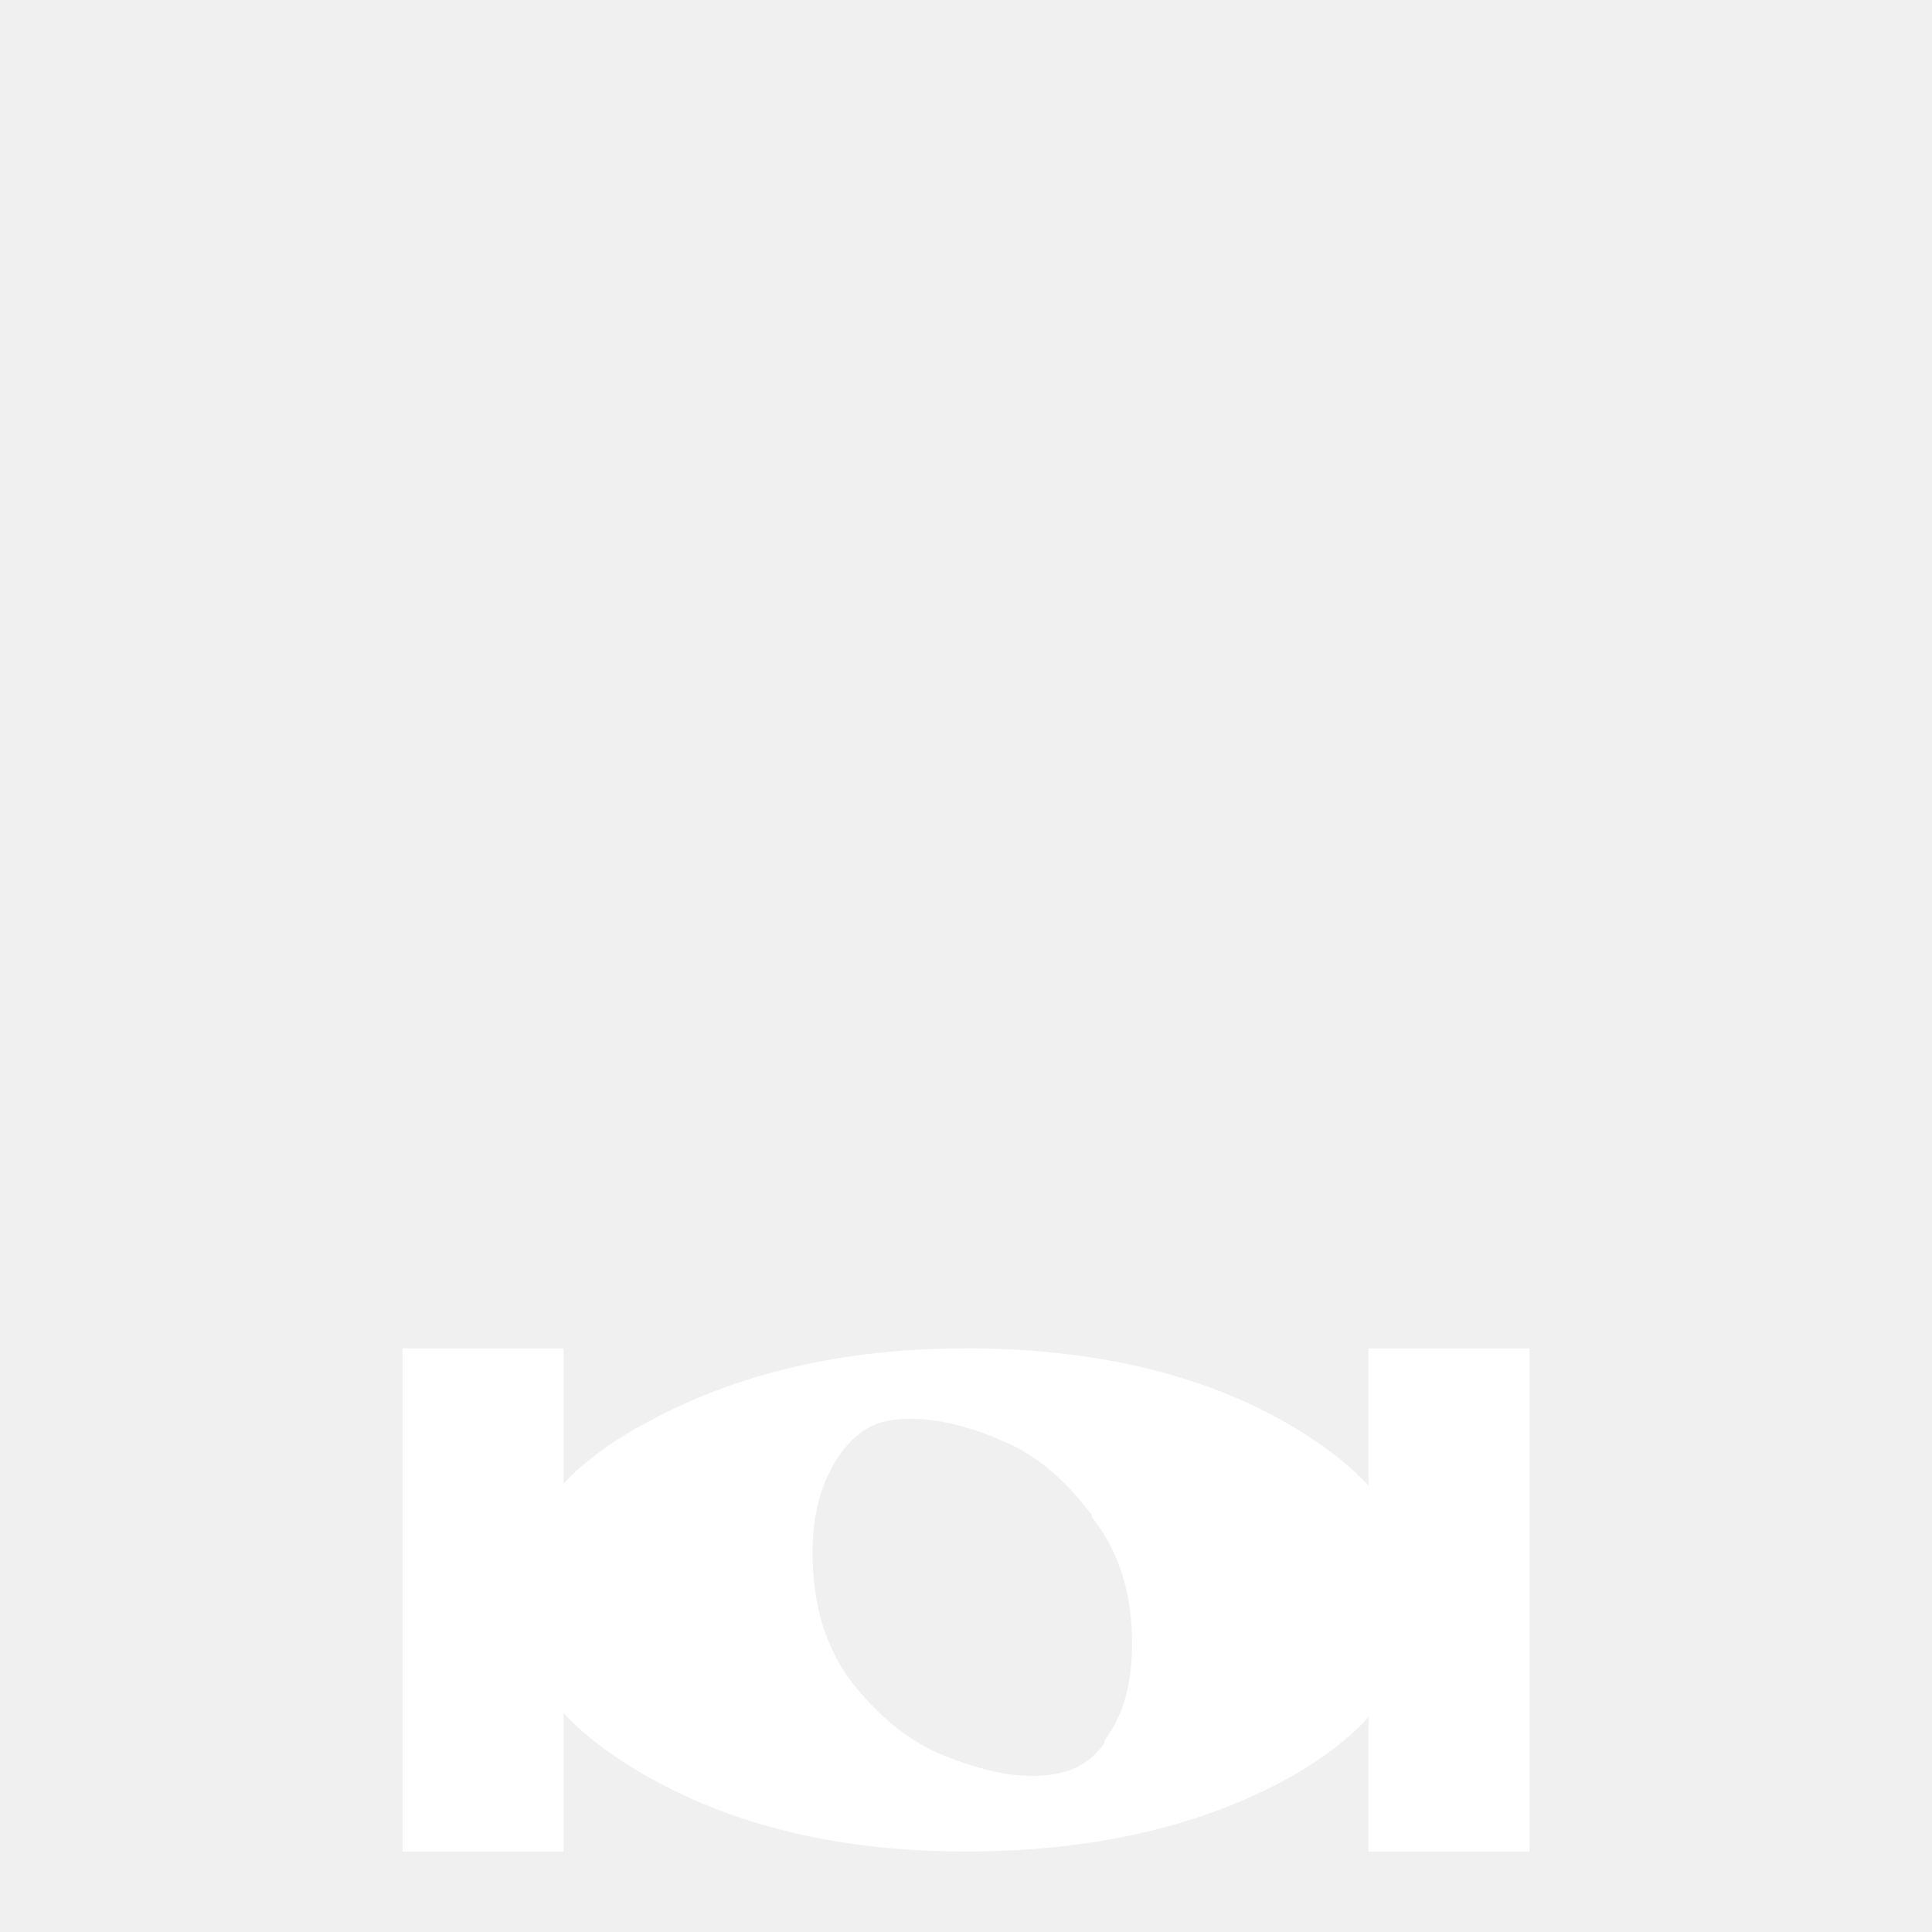
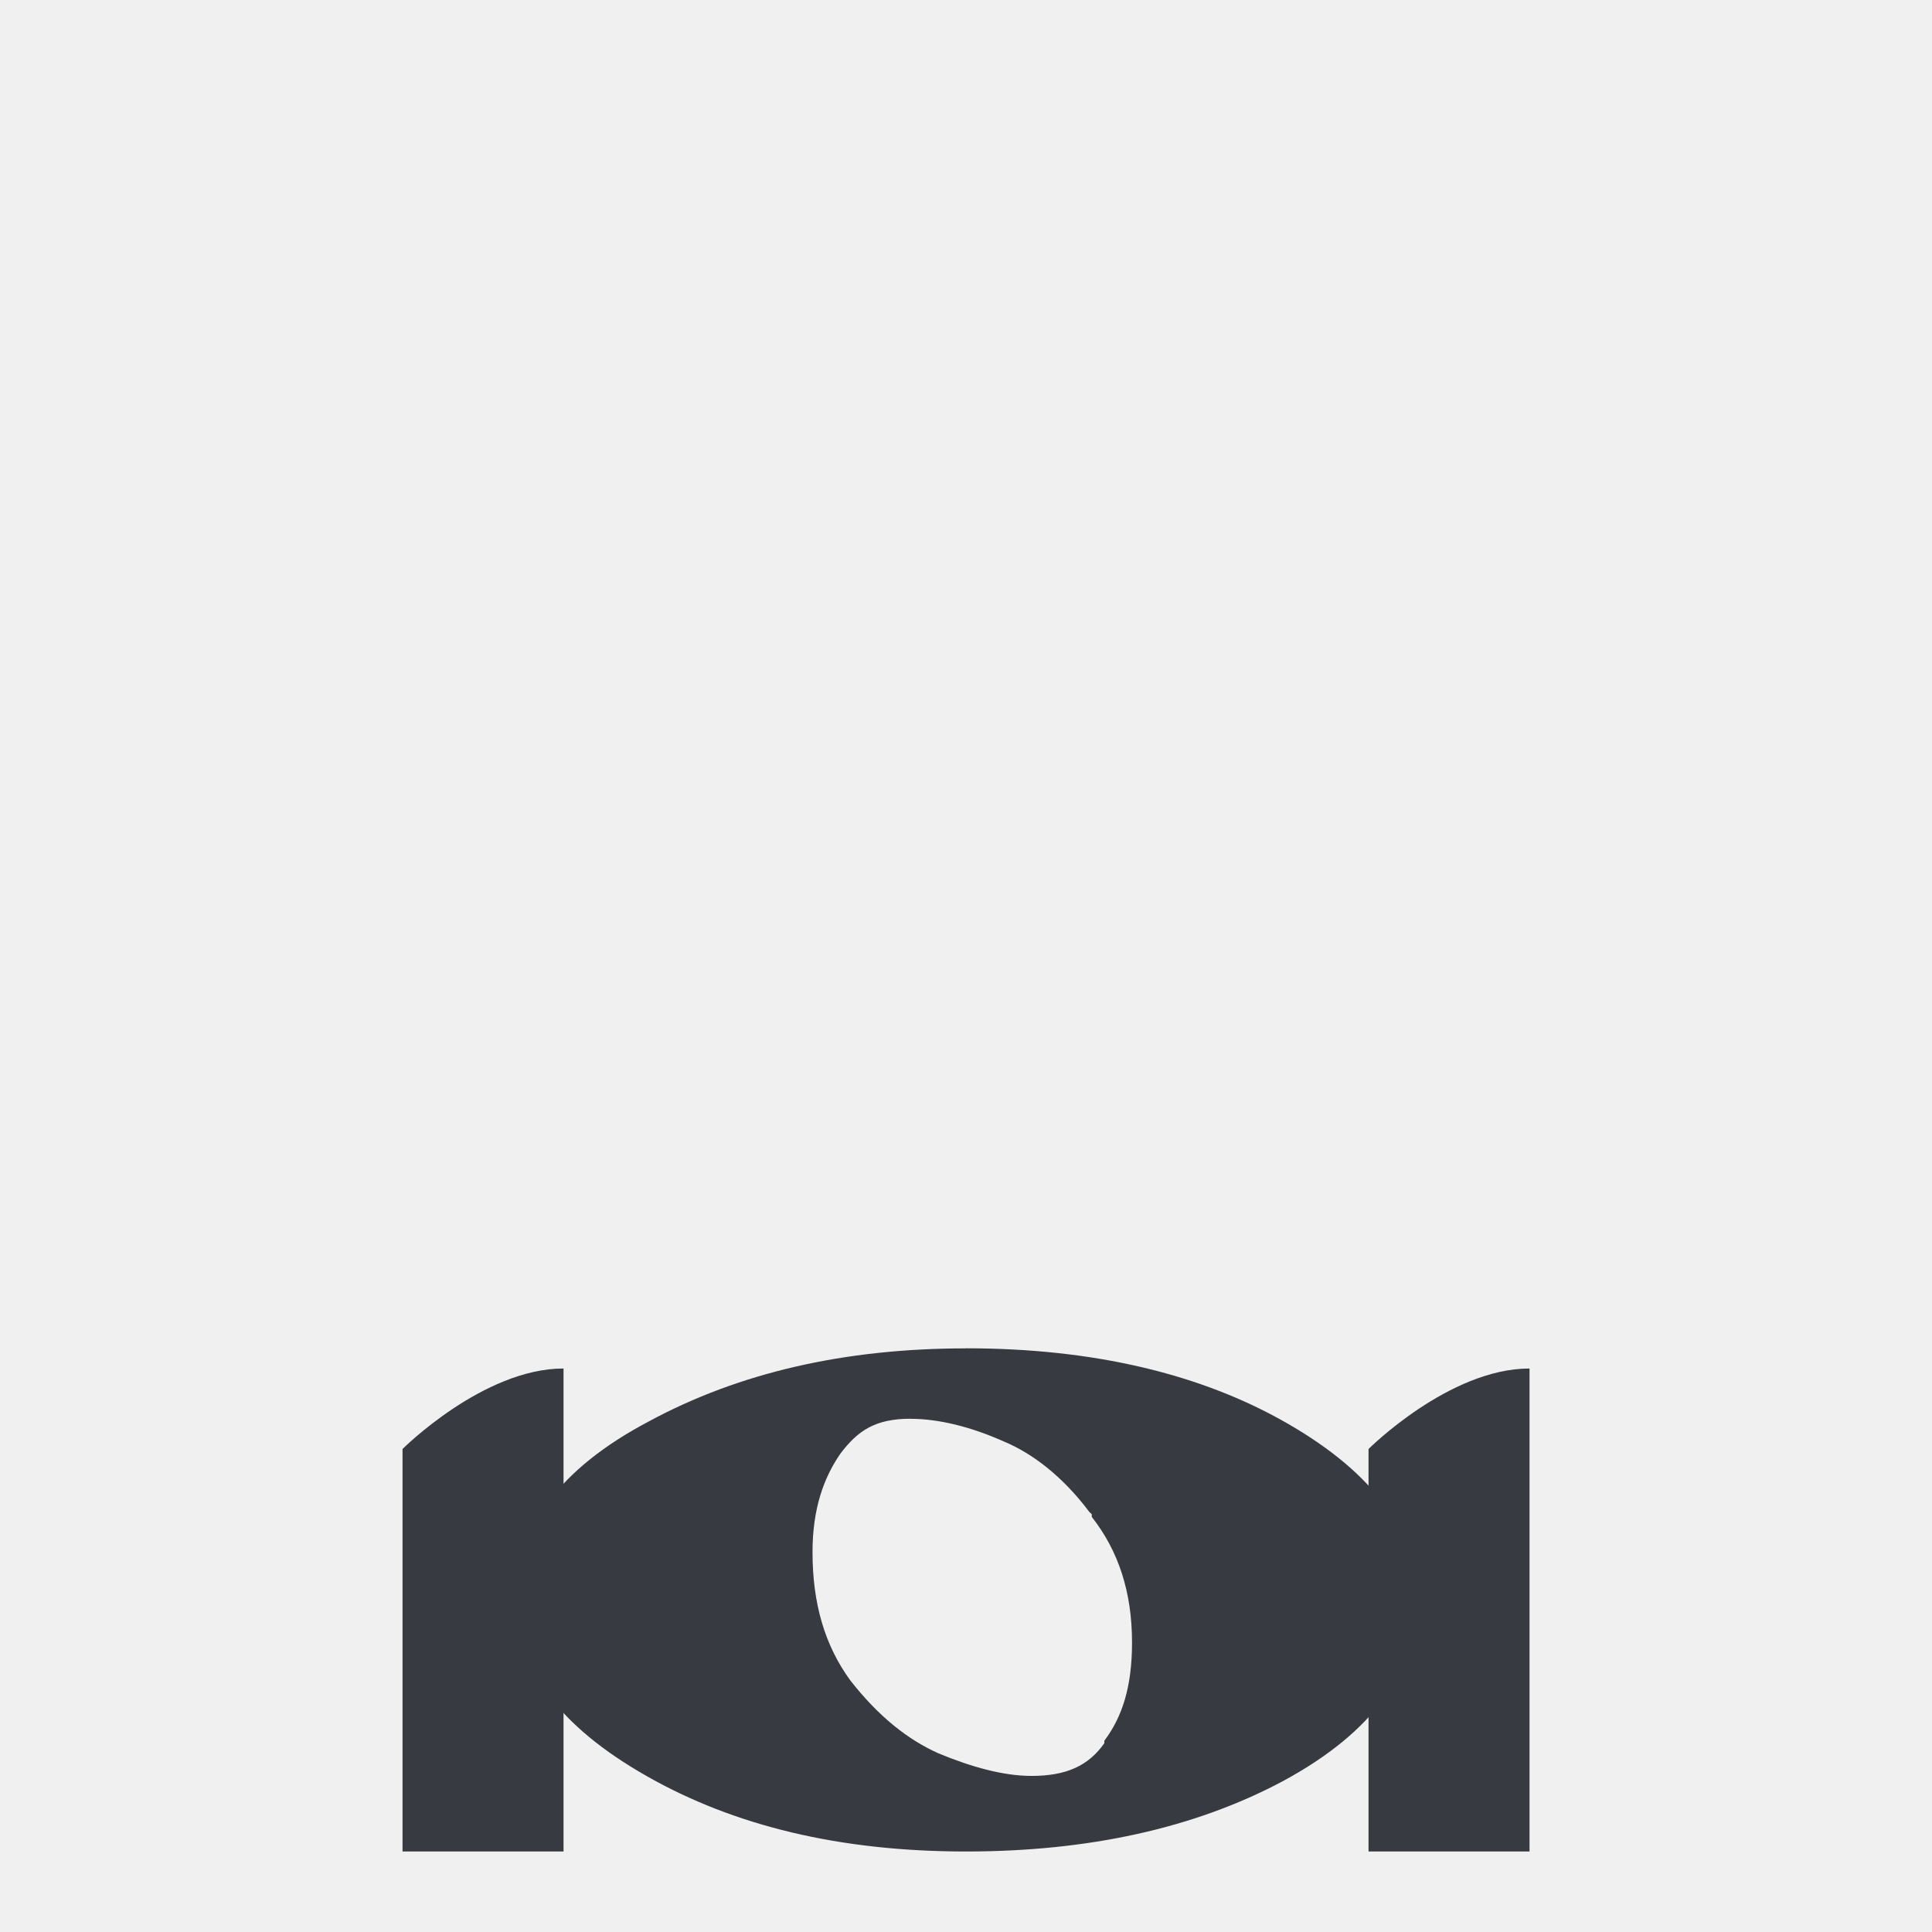
- <svg xmlns="http://www.w3.org/2000/svg" height="24" id="svg7384" version="1.1" width="24">
-   <defs id="defs7386" />
-   <g id="actions" style="display:inline" transform="translate(-399.9994,-267)">
-     <rect height="6.25" id="rect4341-0-1" style="color:#000000;fill:#ffffff;fill-opacity:1;fill-rule:nonzero;stroke:none;stroke-width:1.508;marker:none;visibility:visible;display:inline;overflow:visible;enable-background:new" width="2" x="416.999" y="283.75" />
-     <rect height="6.25" id="rect8865-0" style="color:#000000;fill:#ffffff;fill-opacity:1;fill-rule:nonzero;stroke:none;stroke-width:1.508;marker:none;visibility:visible;display:inline;overflow:visible;enable-background:new" width="2" x="405" y="283.75" />
-     <path d="m 411.999,283.75 c -1.51,0 -2.82,0.302 -3.938,0.906 -1.117,0.589 -1.656,1.328 -1.656,2.219 0,0.845 0.538,1.569 1.625,2.187 1.087,0.619 2.399,0.938 3.969,0.938 1.51,0 2.835,-0.286 3.938,-0.875 1.117,-0.604 1.656,-1.359 1.656,-2.25 -2e-5,-0.845 -0.522,-1.569 -1.594,-2.188 -1.072,-0.619 -2.415,-0.938 -4,-0.938 z m -0.688,0.75 c 0.376,2e-5 0.802,0.095 1.219,0.281 0.396,0.164 0.778,0.461 1.125,0.938 l 0,0.031 c 0.349,0.446 0.531,0.998 0.531,1.656 0,0.574 -0.135,0.993 -0.375,1.312 -0.22,0.311 -0.534,0.469 -1,0.469 -0.378,0 -0.801,-0.108 -1.219,-0.281 -0.401,-0.18 -0.763,-0.474 -1.125,-0.938 -0.336,-0.462 -0.5,-1.028 -0.5,-1.688 0,-0.576 0.149,-0.993 0.375,-1.312 0.235,-0.314 0.503,-0.469 0.969,-0.469 z" id="path2814-7-1-99" style="font-size:20px;font-style:normal;font-variant:normal;font-weight:normal;font-stretch:normal;text-align:start;line-height:125%;writing-mode:lr-tb;text-anchor:start;fill:#ffffff;fill-opacity:1;stroke:none;display:inline;font-family:MScore1;-inkscape-font-specification:MScore1" />
-     <path d="m 411.312,284 c -0.594,1e-5 -1.075,0.214 -1.406,0.656 l 0,0.031 c -0.306,0.433 -0.438,0.945 -0.438,1.594 0,0.75 0.185,1.469 0.594,2.031 0.404,0.517 0.849,0.872 1.344,1.094 0.472,0.196 0.95,0.281 1.406,0.281 0.578,0 1.054,-0.221 1.375,-0.656 l 0.031,0 c 0.313,-0.431 0.469,-0.984 0.469,-1.625 0,-0.757 -0.231,-1.456 -0.656,-2 -0.386,-0.531 -0.77,-0.914 -1.281,-1.125 -0.479,-0.215 -0.983,-0.281 -1.438,-0.281 z m 0,0.25 c 0.424,0 0.874,0.085 1.312,0.281 0.448,0.186 0.849,0.553 1.219,1.062 0.387,0.495 0.594,1.108 0.594,1.812 0,0.615 -0.124,1.093 -0.406,1.469 l 0,0.031 c -0.266,0.375 -0.687,0.531 -1.219,0.531 -0.419,0 -0.838,-0.098 -1.281,-0.281 -0.453,-0.203 -0.901,-0.544 -1.281,-1.031 -0.368,-0.506 -0.531,-1.136 -0.531,-1.844 0,-0.603 0.119,-1.064 0.375,-1.437 0.284,-0.379 0.692,-0.594 1.219,-0.594 z m 0,0.125 c -0.496,10e-6 -0.811,0.164 -1.062,0.5 l 0,0.031 c -0.242,0.342 -0.406,0.777 -0.406,1.375 0,0.682 0.177,1.294 0.531,1.781 0.372,0.476 0.733,0.779 1.156,0.969 0.429,0.177 0.878,0.281 1.281,0.281 0.485,0 0.82,-0.204 1.062,-0.531 l 0.031,0 c 0.249,-0.342 0.406,-0.792 0.406,-1.375 0,-0.646 -0.201,-1.199 -0.531,-1.656 -0.006,-0.007 0.006,-0.024 0,-0.031 l 0,-0.031 -0.031,-0.031 0,-0.031 c -0.359,-0.493 -0.736,-0.795 -1.156,-0.969 -0.432,-0.194 -0.883,-0.281 -1.281,-0.281 z m 0,0.25 c 0.353,0 0.755,0.102 1.156,0.281 0.36,0.149 0.737,0.44 1.063,0.875 0.011,0.013 0.021,0.017 0.031,0.031 l 0,0.031 c 0.33,0.422 0.5,0.929 0.5,1.562 0,0.553 -0.123,0.925 -0.344,1.219 l 0,0.031 c -0.198,0.28 -0.47,0.406 -0.906,0.406 -0.352,0 -0.75,-0.113 -1.156,-0.281 -0.379,-0.17 -0.741,-0.455 -1.094,-0.906 -0.318,-0.437 -0.469,-0.956 -0.469,-1.594 0,-0.54 0.141,-0.924 0.344,-1.219 0.219,-0.292 0.438,-0.437 0.875,-0.437 z" id="path5079-54" style="font-size:20px;font-style:normal;font-variant:normal;font-weight:normal;font-stretch:normal;text-indent:0;text-align:start;text-decoration:none;line-height:125%;letter-spacing:normal;word-spacing:normal;text-transform:none;direction:ltr;block-progression:tb;writing-mode:lr-tb;text-anchor:start;baseline-shift:baseline;color:#000000;fill:#ffffff;fill-opacity:1;fill-rule:nonzero;stroke:none;stroke-width:0.267;marker:none;visibility:visible;display:inline;overflow:visible;enable-background:accumulate;font-family:MScore1;-inkscape-font-specification:MScore1" />
+ <svg xmlns="http://www.w3.org/2000/svg" height="24" version="1.1" width="24">
+   <g transform="translate(-435.9996,-243)">
+     <path d="m 448,259.75 c -1.51,0 -2.82,0.302 -3.938,0.906 -1.117,0.589 -1.656,1.328 -1.656,2.219 0,0.845 0.538,1.569 1.625,2.187 1.087,0.619 2.399,0.938 3.969,0.938 1.51,0 2.835,-0.286 3.938,-0.875 1.117,-0.604 1.656,-1.359 1.656,-2.25 -2e-5,-0.845 -0.522,-1.569 -1.594,-2.188 -1.072,-0.619 -2.415,-0.938 -4,-0.938 z m -0.688,0.75 c 0.376,2e-5 0.802,0.095 1.219,0.281 0.396,0.164 0.778,0.461 1.125,0.938 l 0,0.031 c 0.349,0.446 0.531,0.998 0.531,1.656 0,0.574 -0.135,0.993 -0.375,1.312 -0.22,0.311 -0.534,0.469 -1,0.469 -0.378,0 -0.801,-0.108 -1.219,-0.281 -0.401,-0.18 -0.763,-0.474 -1.125,-0.938 -0.336,-0.462 -0.5,-1.028 -0.5,-1.688 0,-0.576 0.149,-0.993 0.375,-1.312 0.235,-0.314 0.503,-0.469 0.969,-0.469 z" style="fill:#373b41" />
+     <path d="m 447.312,260 c -0.594,1e-5 -1.075,0.214 -1.406,0.656 l 0,0.031 c -0.306,0.433 -0.438,0.945 -0.438,1.594 0,0.75 0.185,1.469 0.594,2.031 0.404,0.517 0.849,0.872 1.344,1.094 0.472,0.196 0.95,0.281 1.406,0.281 0.578,0 1.054,-0.221 1.375,-0.656 l 0.031,0 c 0.313,-0.431 0.469,-0.984 0.469,-1.625 0,-0.757 -0.231,-1.456 -0.656,-2 -0.386,-0.531 -0.77,-0.914 -1.281,-1.125 -0.479,-0.215 -0.983,-0.281 -1.438,-0.281 z m 0,0.25 c 0.424,0 0.874,0.085 1.312,0.281 0.448,0.186 0.849,0.553 1.219,1.062 0.387,0.495 0.594,1.108 0.594,1.812 0,0.615 -0.124,1.093 -0.406,1.469 l 0,0.031 c -0.266,0.375 -0.687,0.531 -1.219,0.531 -0.419,0 -0.838,-0.098 -1.281,-0.281 -0.453,-0.203 -0.901,-0.544 -1.281,-1.031 -0.368,-0.506 -0.531,-1.136 -0.531,-1.844 0,-0.603 0.119,-1.064 0.375,-1.437 0.284,-0.379 0.692,-0.594 1.219,-0.594 z m 0,0.125 c -0.496,10e-6 -0.811,0.164 -1.062,0.5 l 0,0.031 c -0.242,0.342 -0.406,0.777 -0.406,1.375 0,0.682 0.177,1.294 0.531,1.781 0.372,0.476 0.733,0.779 1.156,0.969 0.429,0.177 0.878,0.281 1.281,0.281 0.485,0 0.82,-0.204 1.062,-0.531 l 0.031,0 c 0.249,-0.342 0.406,-0.792 0.406,-1.375 0,-0.646 -0.201,-1.199 -0.531,-1.656 -0.006,-0.007 0.006,-0.024 0,-0.031 l 0,-0.031 -0.031,-0.031 0,-0.031 c -0.359,-0.493 -0.736,-0.795 -1.156,-0.969 -0.432,-0.194 -0.883,-0.281 -1.281,-0.281 z m 0,0.25 c 0.353,0 0.755,0.102 1.156,0.281 0.36,0.149 0.737,0.44 1.063,0.875 0.011,0.013 0.021,0.017 0.031,0.031 l 0,0.031 c 0.33,0.422 0.5,0.929 0.5,1.562 0,0.553 -0.123,0.925 -0.344,1.219 l 0,0.031 c -0.198,0.28 -0.47,0.406 -0.906,0.406 -0.352,0 -0.75,-0.113 -1.156,-0.281 -0.379,-0.17 -0.741,-0.455 -1.094,-0.906 -0.318,-0.437 -0.469,-0.956 -0.469,-1.594 0,-0.54 0.141,-0.924 0.344,-1.219 0.219,-0.292 0.438,-0.437 0.875,-0.437 z" style="fill:#373b41;stroke-width:0.267" />
+     <path d="m 455,260 c -1,0 -2,1 -2,1 l 0,5 c 1,0 2,0 2,0 z" style="fill:#373b41;stroke-width:1.508" />
+     <path d="m 443,260 c -1,0 -2,1 -2,1 l 0,5 c 1,0 2,0 2,0 z" style="fill:#373b41;stroke-width:1.508" />
  </g>
</svg>
